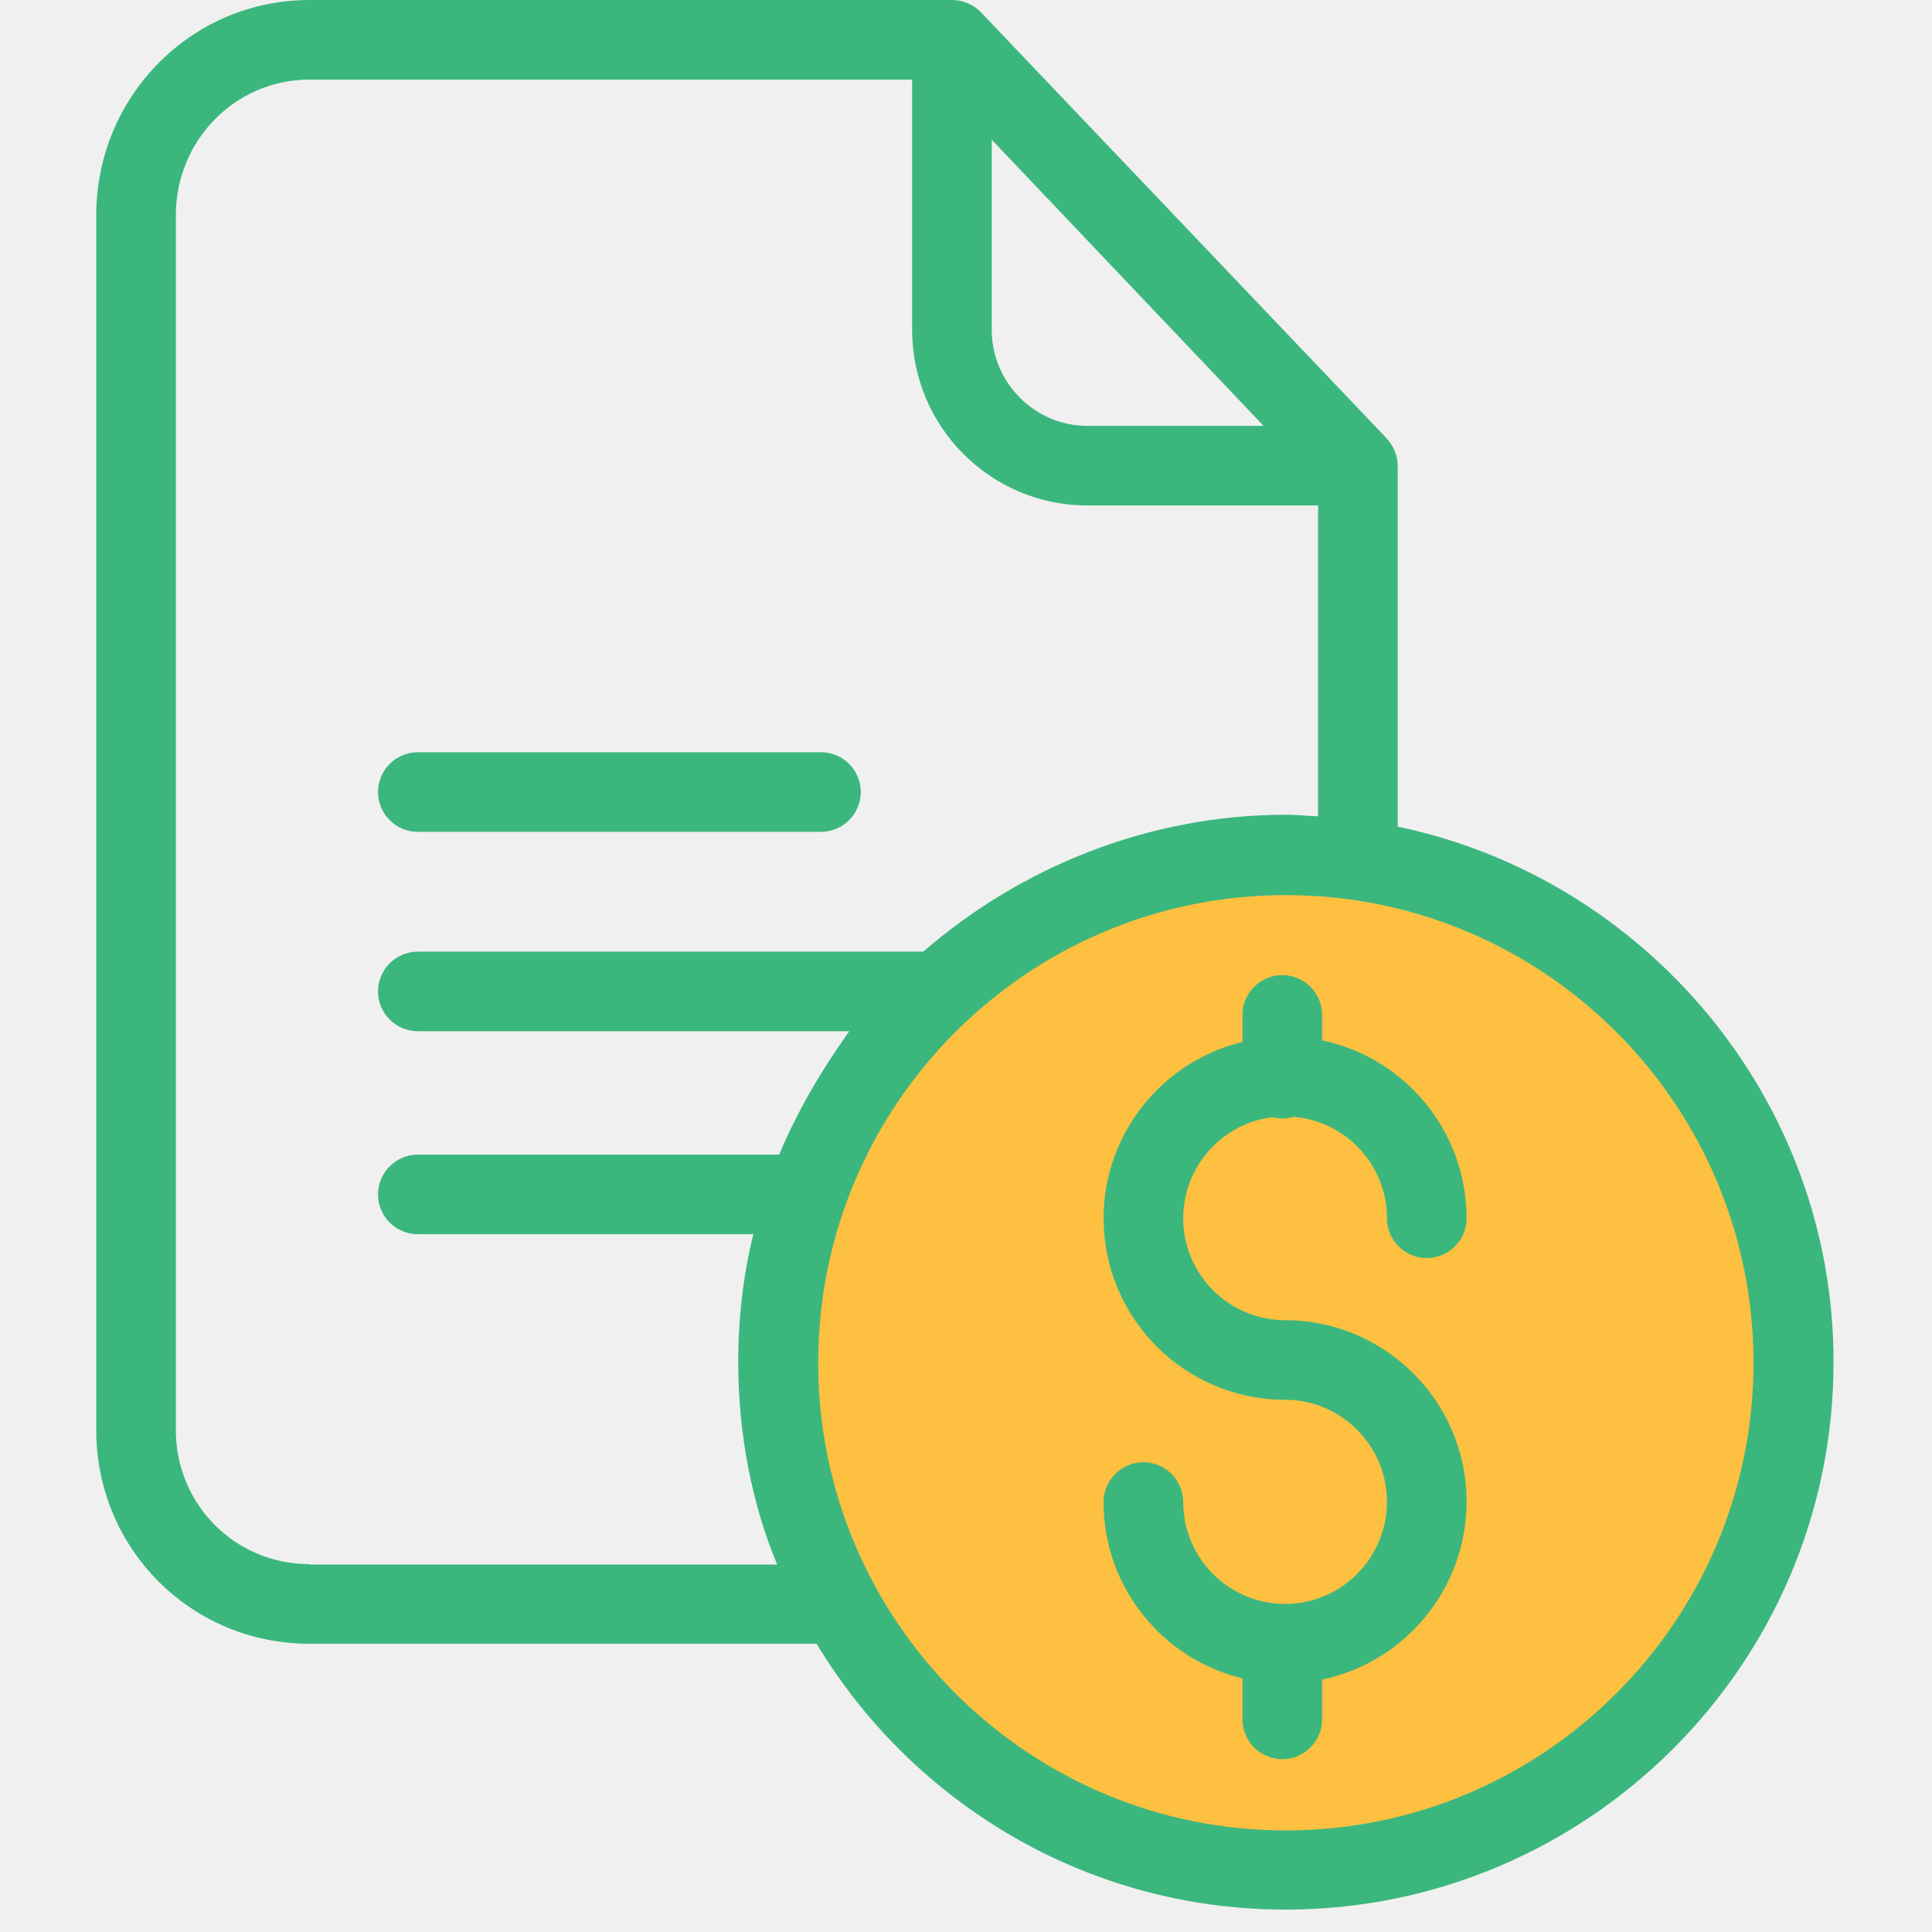
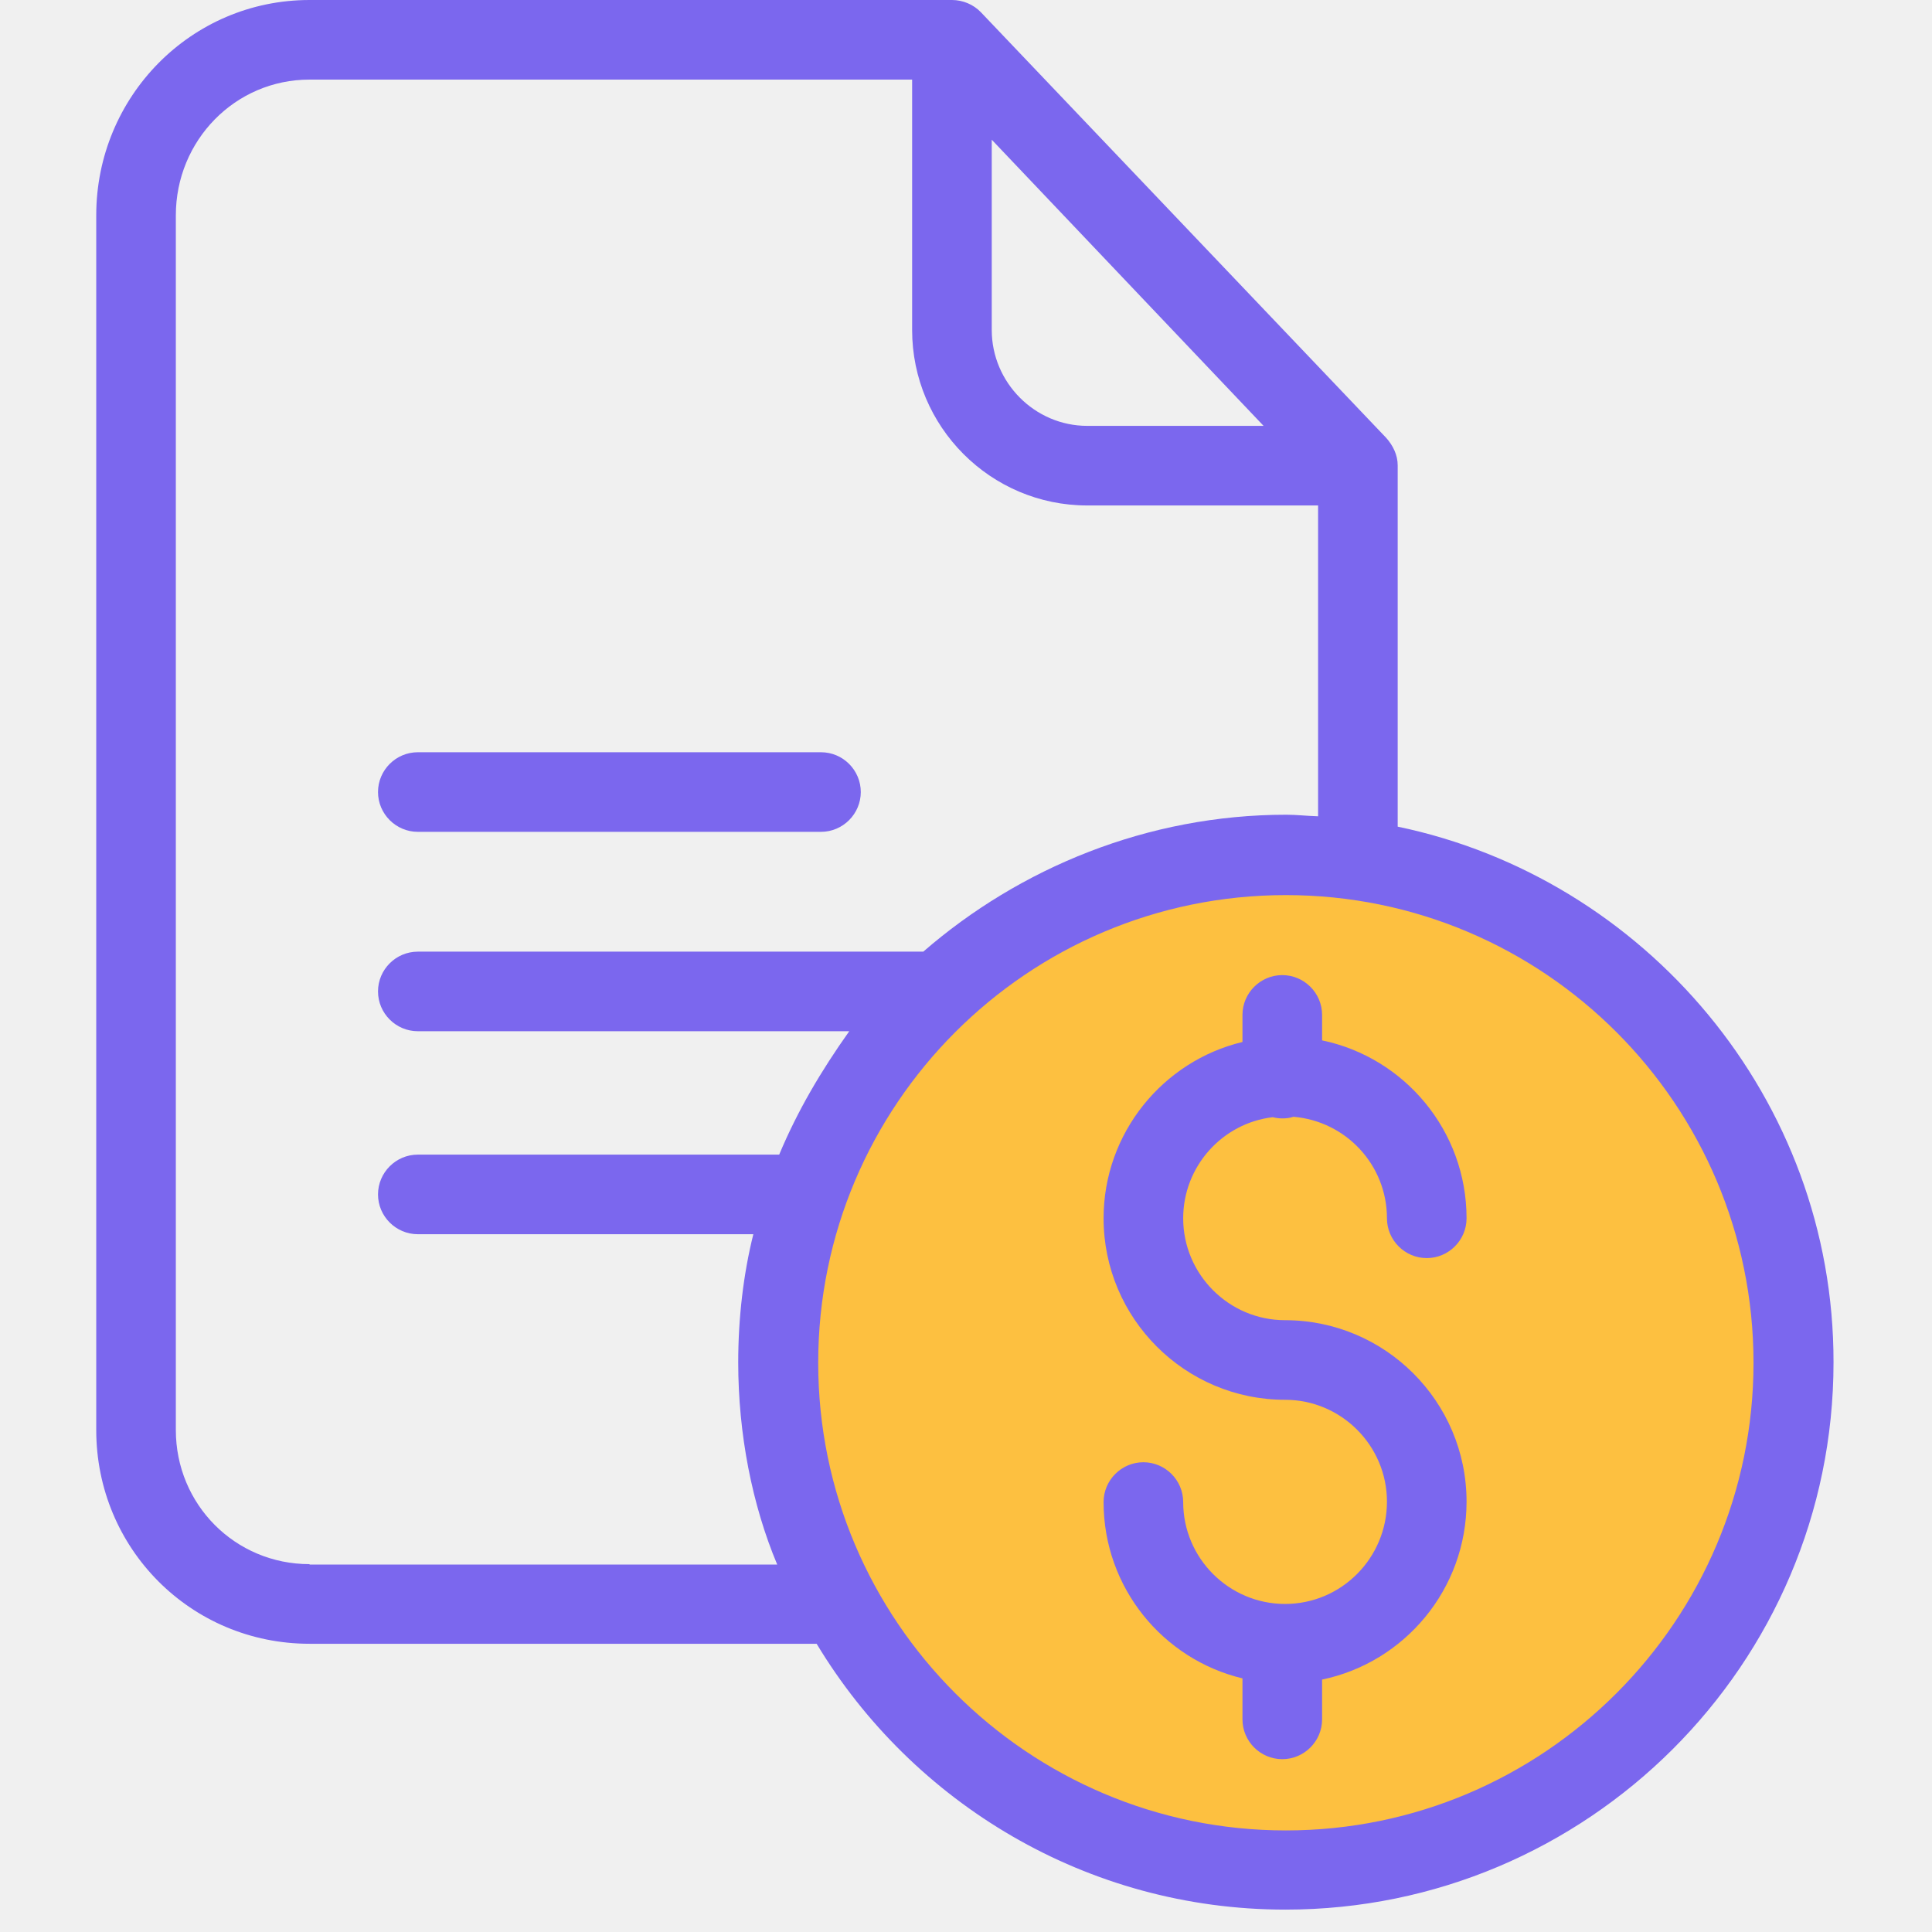
<svg xmlns="http://www.w3.org/2000/svg" width="70" height="70" viewBox="0 0 70 70" fill="none">
  <g clip-path="url(#clip0)">
    <circle cx="47" cy="49" r="18" fill="#FDC040" />
-     <path d="M50.641 29.951V16.858C50.641 16.483 50.468 16.137 50.223 15.863L35.543 0.447C35.269 0.159 34.88 0 34.491 0H11.216C6.919 0 3.487 3.504 3.487 7.801V51.813C3.487 56.11 6.919 59.557 11.216 59.557H29.588C33.063 65.325 39.379 69.189 46.575 69.189C57.505 69.189 66.432 60.306 66.432 49.361C66.446 39.8 59.582 31.812 50.641 29.951ZM35.933 5.062L45.782 15.43H39.394C37.49 15.43 35.933 13.858 35.933 11.955V5.062ZM11.216 56.672C8.519 56.672 6.371 54.509 6.371 51.813V7.801C6.371 5.09 8.519 2.884 11.216 2.884H33.048V11.955C33.048 15.459 35.889 18.314 39.394 18.314H47.757V29.576C47.325 29.562 46.978 29.519 46.604 29.519C41.571 29.519 36.942 31.451 33.452 34.48H15.138C14.345 34.48 13.696 35.128 13.696 35.921C13.696 36.715 14.345 37.363 15.138 37.363H30.77C29.746 38.805 28.895 40.248 28.232 41.834H15.138C14.345 41.834 13.696 42.483 13.696 43.276C13.696 44.069 14.345 44.718 15.138 44.718H27.295C26.934 46.16 26.747 47.761 26.747 49.361C26.747 51.957 27.251 54.524 28.16 56.687H11.216V56.672ZM46.589 66.32C37.245 66.32 29.645 58.72 29.645 49.376C29.645 40.031 37.23 32.431 46.589 32.431C55.948 32.431 63.533 40.031 63.533 49.376C63.533 58.72 55.934 66.32 46.589 66.32Z" fill="#3BB77E" />
-     <path d="M15.138 30.139H29.746C30.54 30.139 31.188 29.489 31.188 28.697C31.188 27.903 30.54 27.255 29.746 27.255H15.138C14.345 27.255 13.696 27.903 13.696 28.697C13.696 29.489 14.345 30.139 15.138 30.139Z" fill="#3BB77E" />
-     <path d="M46.113 40.478C46.229 40.507 46.344 40.522 46.459 40.522C46.604 40.522 46.733 40.507 46.863 40.463C48.767 40.622 50.252 42.209 50.252 44.141C50.252 44.934 50.901 45.583 51.694 45.583C52.487 45.583 53.136 44.934 53.136 44.141C53.136 40.969 50.887 38.315 47.902 37.695V36.772C47.902 35.979 47.252 35.33 46.459 35.33C45.666 35.33 45.017 35.979 45.017 36.772V37.753C42.133 38.445 39.985 41.055 39.985 44.141C39.985 47.775 42.941 50.717 46.56 50.717C48.594 50.717 50.252 52.375 50.252 54.408C50.252 56.442 48.608 58.114 46.56 58.114C44.527 58.114 42.869 56.456 42.869 54.422C42.869 53.63 42.22 52.98 41.427 52.98C40.633 52.98 39.985 53.63 39.985 54.422C39.985 57.523 42.133 60.119 45.017 60.811V62.296C45.017 63.09 45.666 63.738 46.459 63.738C47.252 63.738 47.902 63.09 47.902 62.296V60.854C50.887 60.234 53.136 57.581 53.136 54.408C53.136 50.774 50.18 47.833 46.56 47.833C44.527 47.833 42.869 46.174 42.869 44.141C42.869 42.266 44.282 40.695 46.113 40.478Z" fill="#3BB77E" />
+     <path d="M50.641 29.951V16.858C50.641 16.483 50.468 16.137 50.223 15.863L35.543 0.447C35.269 0.159 34.88 0 34.491 0H11.216C6.919 0 3.487 3.504 3.487 7.801V51.813C3.487 56.11 6.919 59.557 11.216 59.557H29.588C33.063 65.325 39.379 69.189 46.575 69.189C57.505 69.189 66.432 60.306 66.432 49.361C66.446 39.8 59.582 31.812 50.641 29.951ZM35.933 5.062L45.782 15.43H39.394C37.49 15.43 35.933 13.858 35.933 11.955V5.062ZM11.216 56.672C8.519 56.672 6.371 54.509 6.371 51.813V7.801C6.371 5.09 8.519 2.884 11.216 2.884H33.048V11.955C33.048 15.459 35.889 18.314 39.394 18.314H47.757V29.576C47.325 29.562 46.978 29.519 46.604 29.519C41.571 29.519 36.942 31.451 33.452 34.48H15.138C14.345 34.48 13.696 35.128 13.696 35.921C13.696 36.715 14.345 37.363 15.138 37.363H30.77C29.746 38.805 28.895 40.248 28.232 41.834H15.138C14.345 41.834 13.696 42.483 13.696 43.276C13.696 44.069 14.345 44.718 15.138 44.718H27.295C26.934 46.16 26.747 47.761 26.747 49.361C26.747 51.957 27.251 54.524 28.16 56.687H11.216V56.672ZM46.589 66.32C37.245 66.32 29.645 58.72 29.645 49.376C29.645 40.031 37.23 32.431 46.589 32.431C55.948 32.431 63.533 40.031 63.533 49.376C63.533 58.72 55.934 66.32 46.589 66.32Z" fill="#7B67EE" />
+     <path d="M15.138 30.139H29.746C30.54 30.139 31.188 29.489 31.188 28.697C31.188 27.903 30.54 27.255 29.746 27.255H15.138C14.345 27.255 13.696 27.903 13.696 28.697C13.696 29.489 14.345 30.139 15.138 30.139Z" fill="#7B67EE" />
+     <path d="M46.113 40.478C46.229 40.507 46.344 40.522 46.459 40.522C46.604 40.522 46.733 40.507 46.863 40.463C48.767 40.622 50.252 42.209 50.252 44.141C50.252 44.934 50.901 45.583 51.694 45.583C52.487 45.583 53.136 44.934 53.136 44.141C53.136 40.969 50.887 38.315 47.902 37.695V36.772C47.902 35.979 47.252 35.33 46.459 35.33C45.666 35.33 45.017 35.979 45.017 36.772V37.753C42.133 38.445 39.985 41.055 39.985 44.141C39.985 47.775 42.941 50.717 46.56 50.717C48.594 50.717 50.252 52.375 50.252 54.408C50.252 56.442 48.608 58.114 46.56 58.114C44.527 58.114 42.869 56.456 42.869 54.422C42.869 53.63 42.22 52.98 41.427 52.98C40.633 52.98 39.985 53.63 39.985 54.422C39.985 57.523 42.133 60.119 45.017 60.811V62.296C45.017 63.09 45.666 63.738 46.459 63.738C47.252 63.738 47.902 63.09 47.902 62.296V60.854C50.887 60.234 53.136 57.581 53.136 54.408C53.136 50.774 50.18 47.833 46.56 47.833C44.527 47.833 42.869 46.174 42.869 44.141C42.869 42.266 44.282 40.695 46.113 40.478Z" fill="#7B67EE" />
  </g>
  <defs>
    <clipPath id="clip0">
      <rect width="69.189" height="69.189" fill="white" transform="translate(0.378418)" />
    </clipPath>
  </defs>
</svg>
